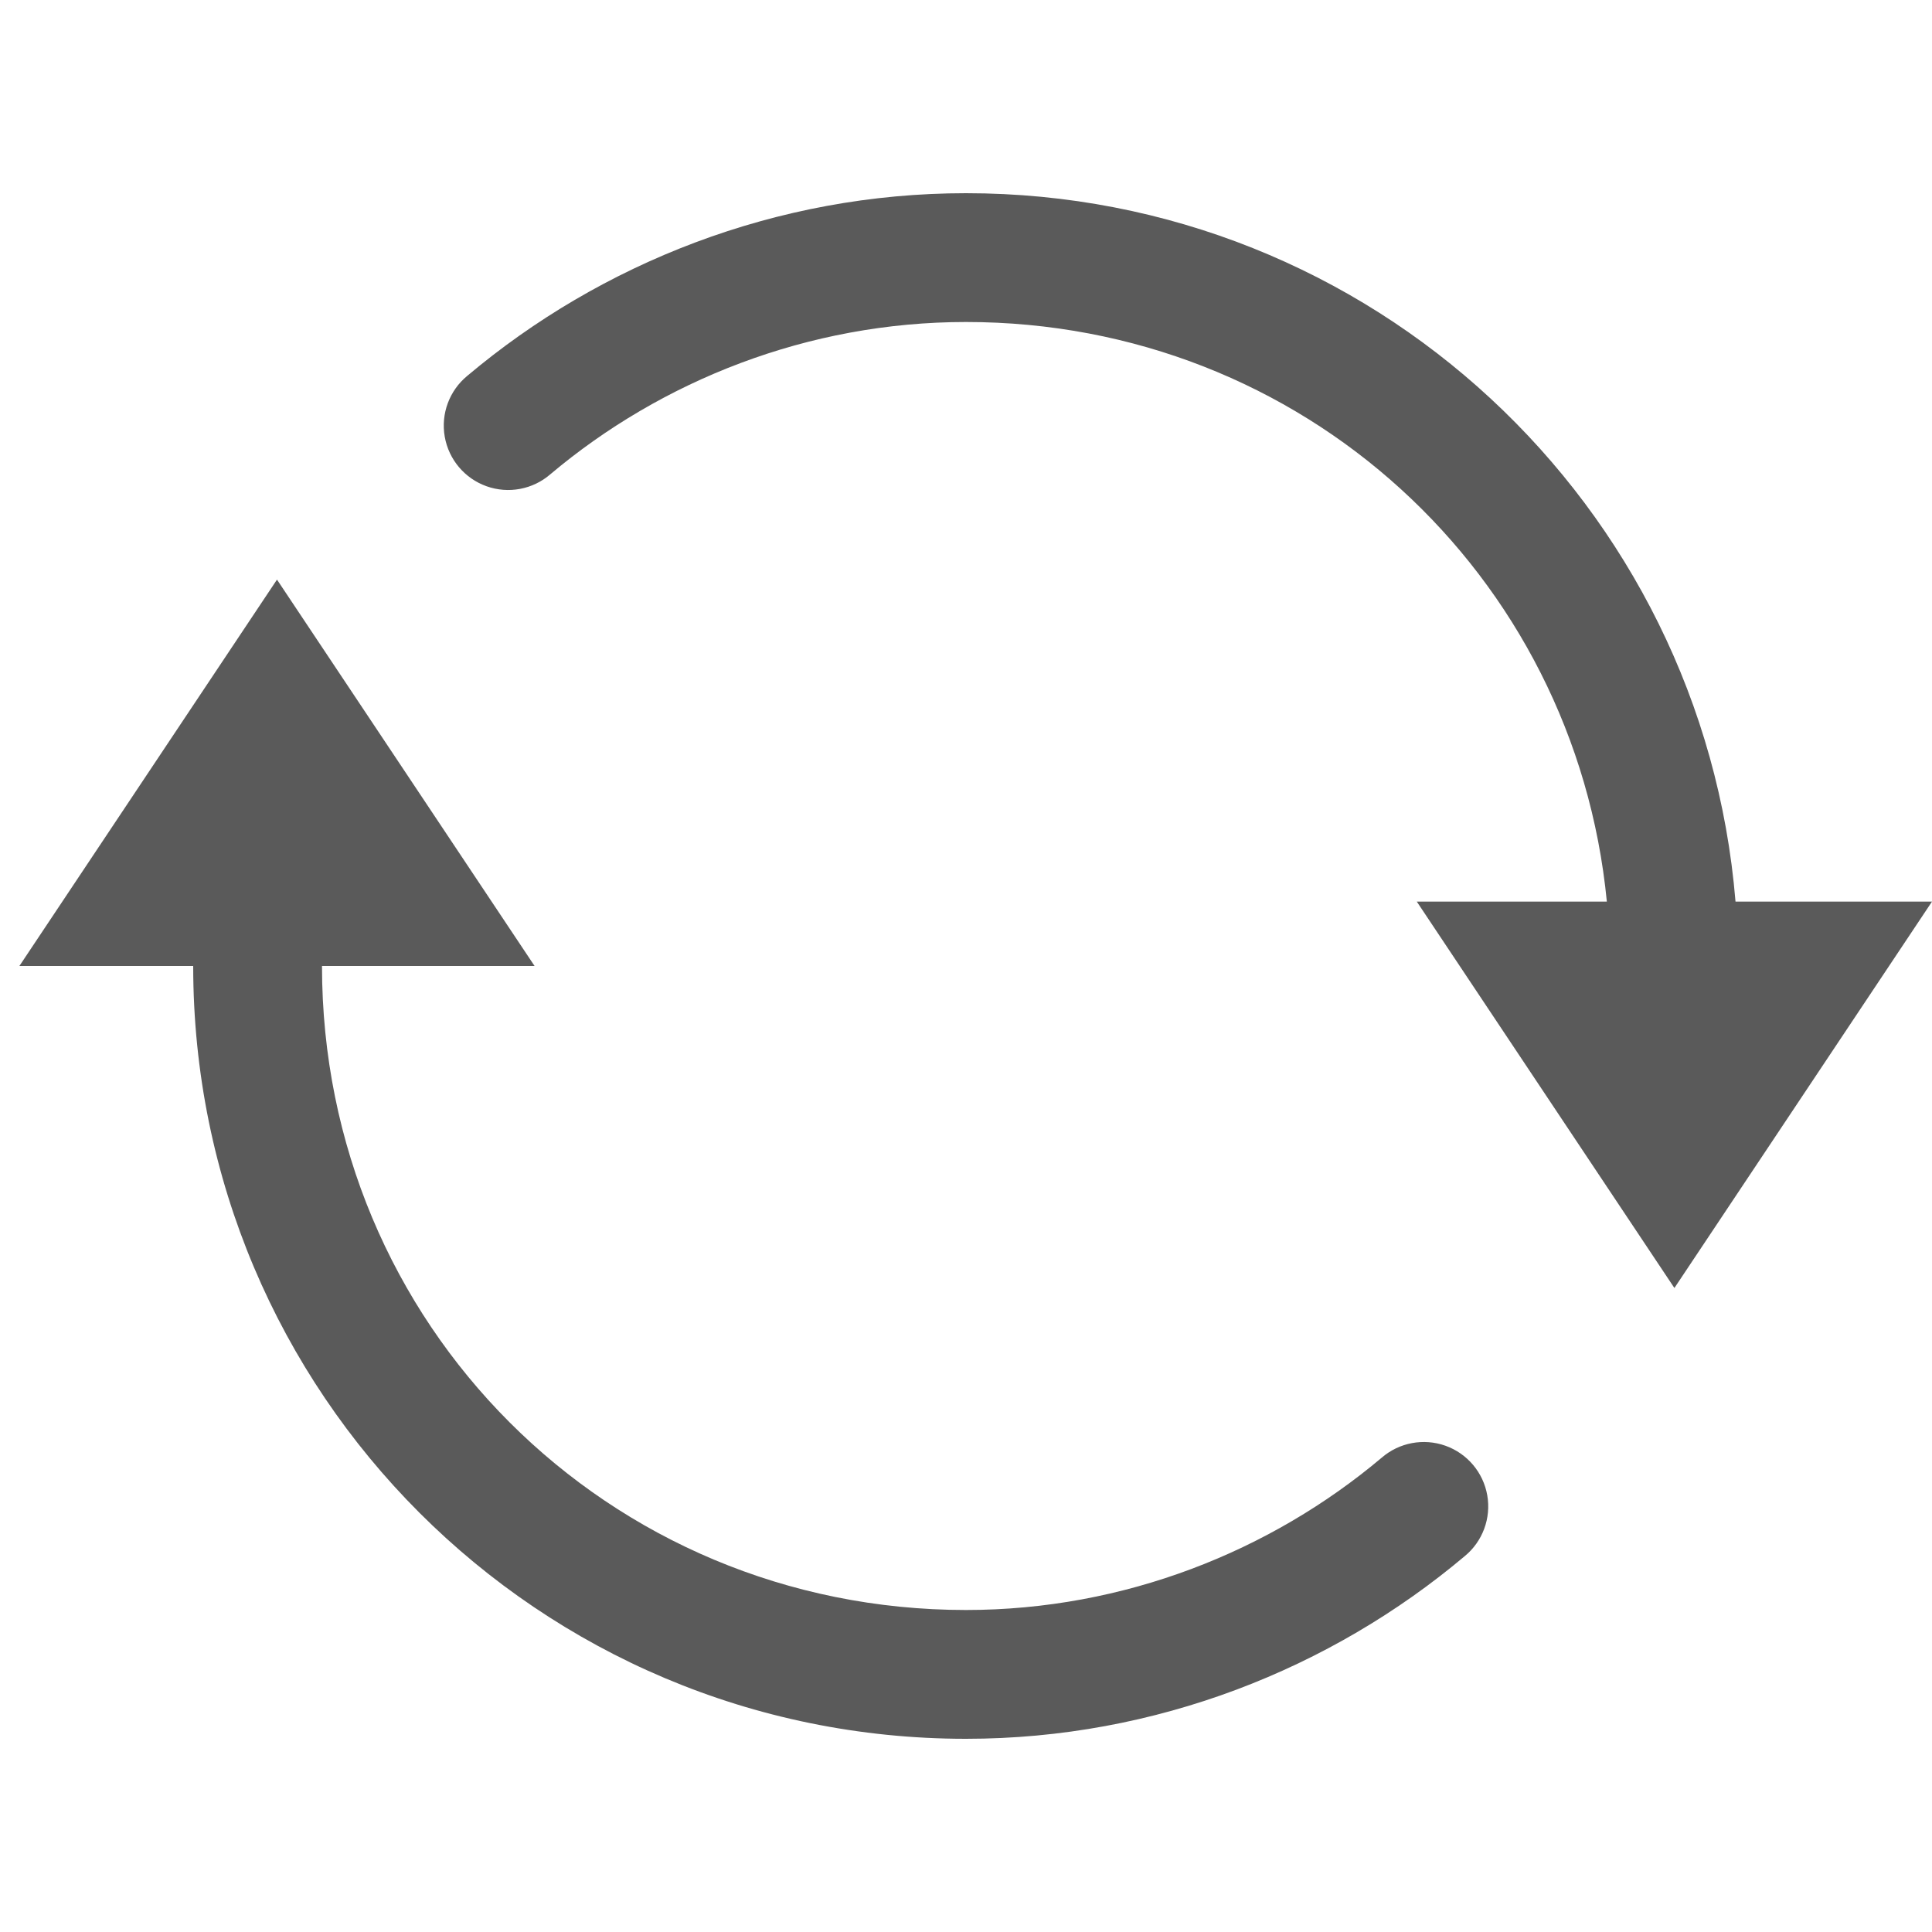
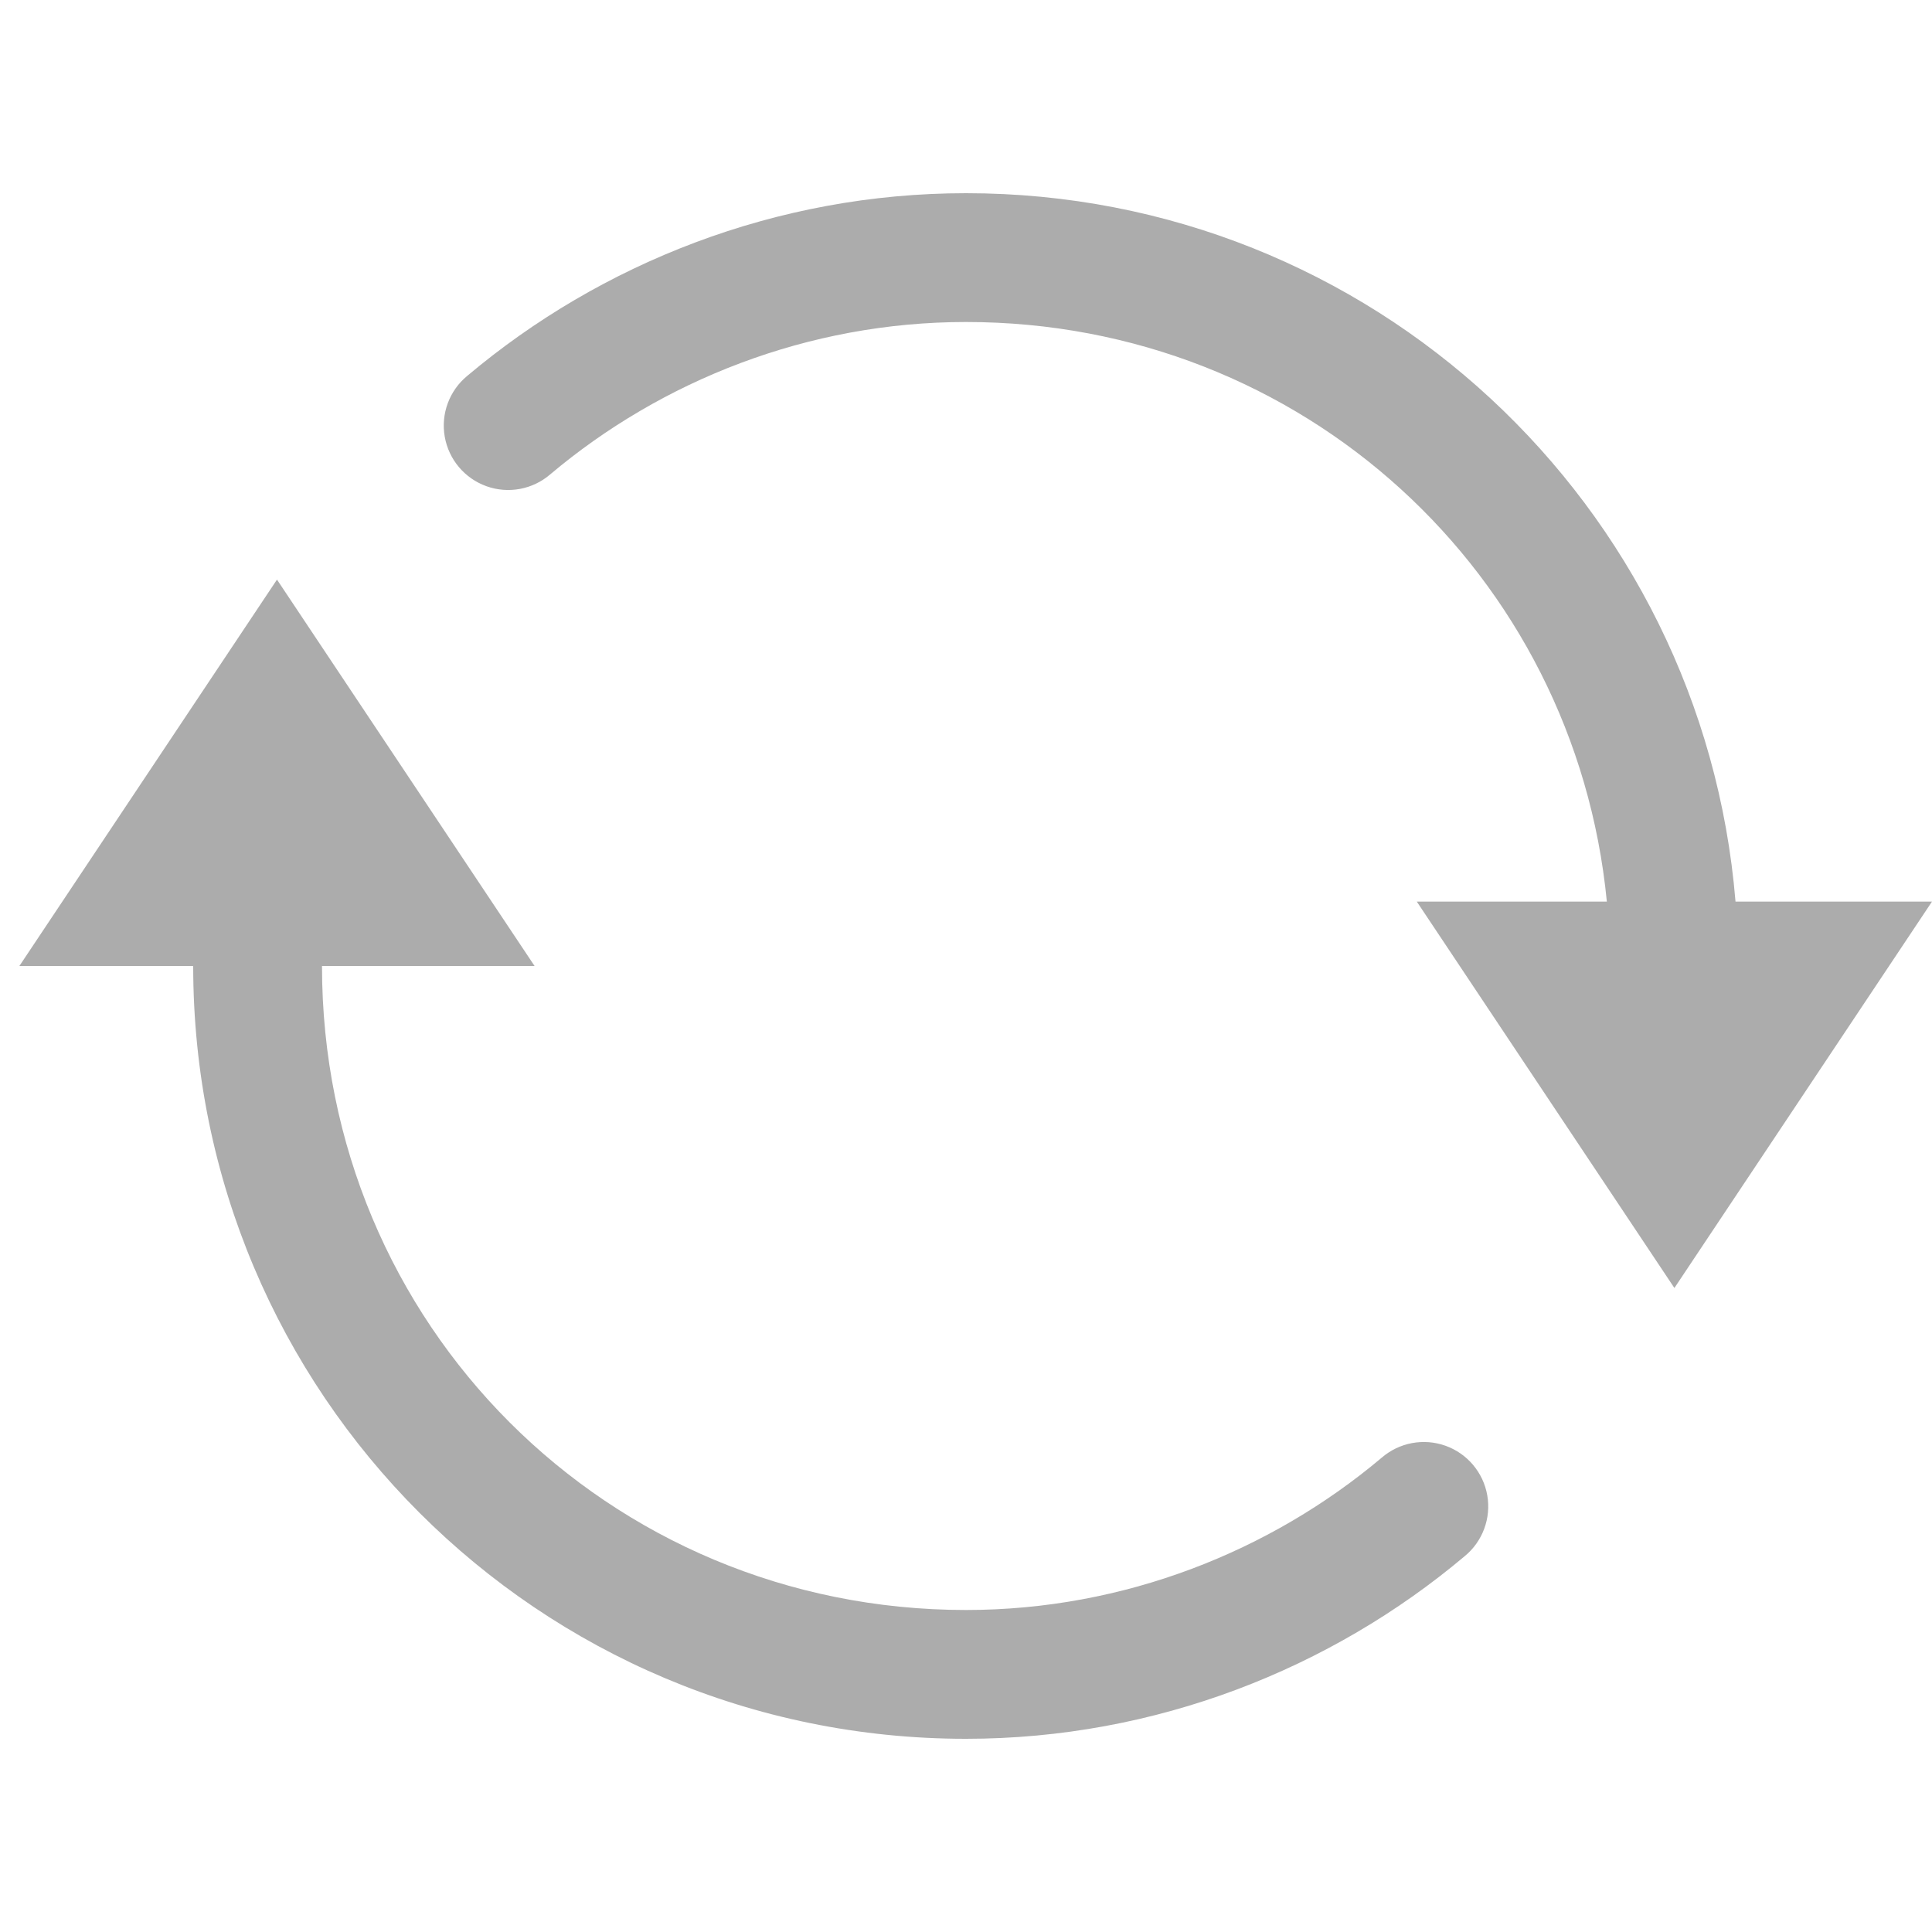
- <svg xmlns="http://www.w3.org/2000/svg" fill="#5A5A5A" viewBox="0 0 30 30" width="22px" height="22px">
+ <svg xmlns="http://www.w3.org/2000/svg" fill="#ACACAC" viewBox="0 0 30 30" width="22px" height="22px">
  <path d="M 15 3 C 12.053 3 9.329 4.09 7.256 5.836 A 1 1 0 1 0 8.545 7.365 C 10.271 5.911 12.547 5 15 5 C 20.227 5 24.457 8.914 24.951 14 L 22 14 L 26 20 L 30 14 L 26.949 14 C 26.441 7.835 21.298 3 15 3 z M 4.301 9 L 0.301 15 L 3 15 C 3 21.636 8.364 27 15 27 C 17.947 27 20.671 25.91 22.744 24.164 A 1 1 0 1 0 21.455 22.635 C 19.729 24.089 17.453 25 15 25 C 9.436 25 5 20.564 5 15 L 8.301 15 L 4.301 9 z" />
</svg>
